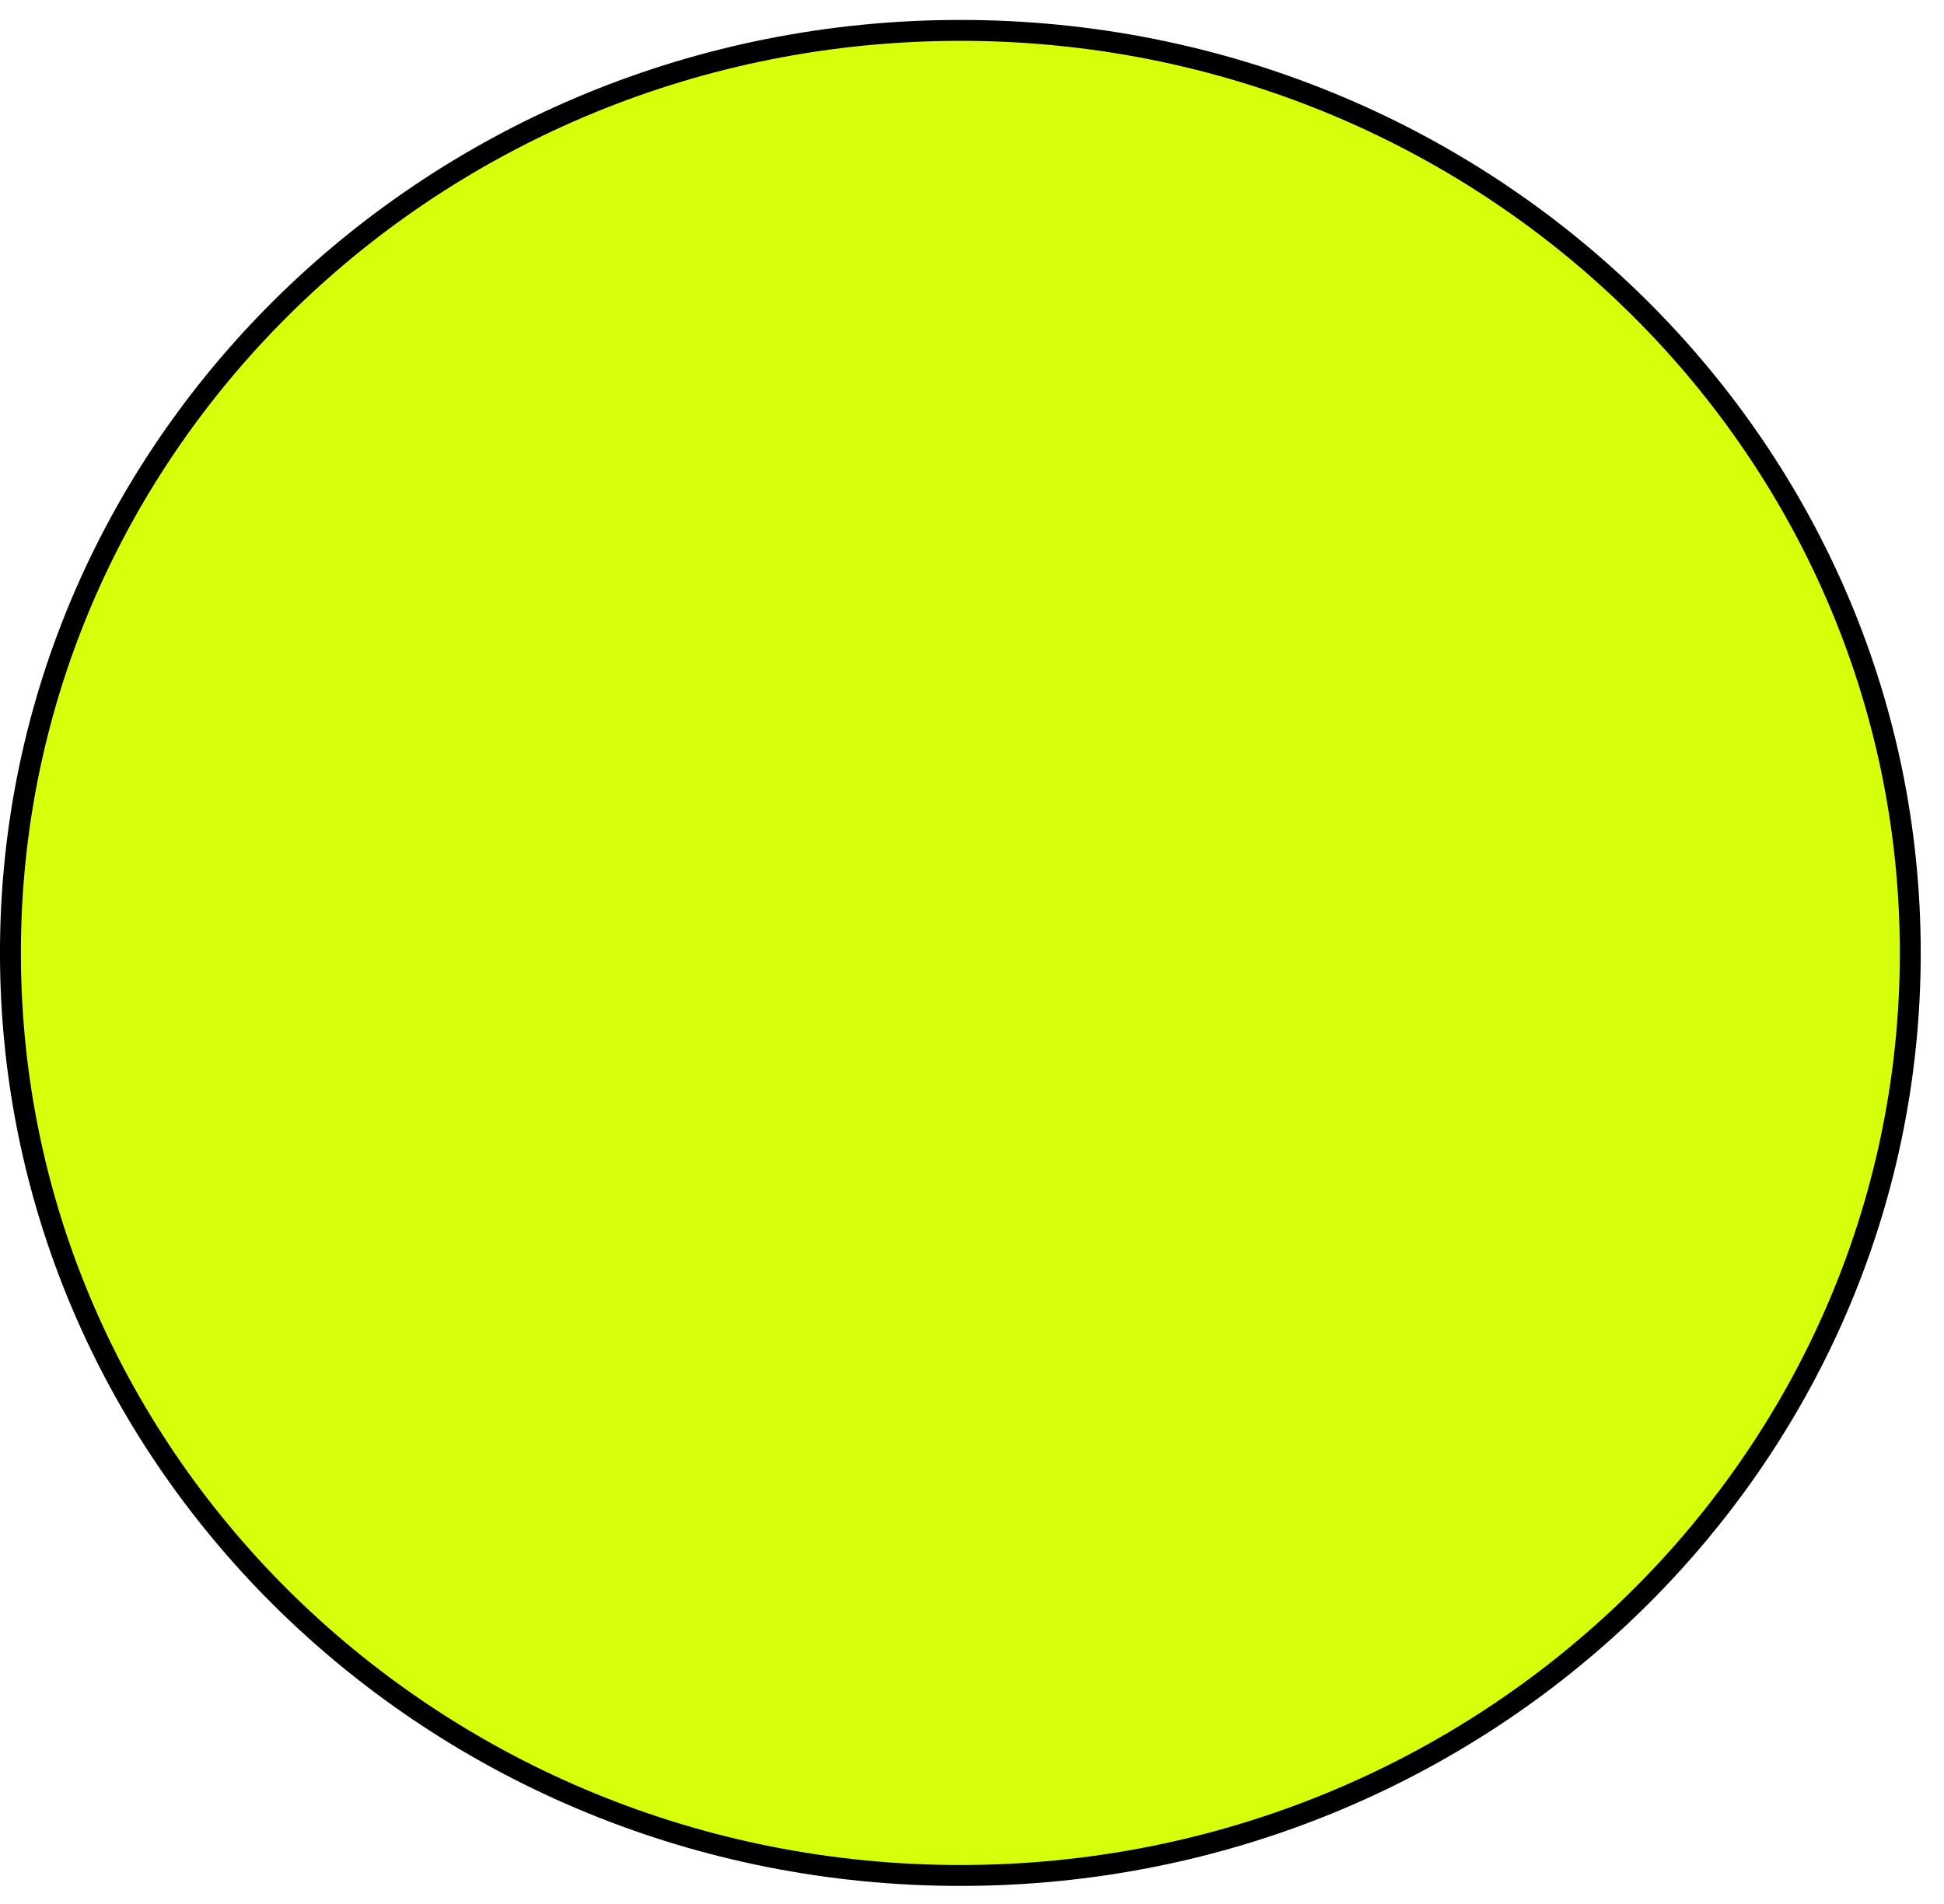
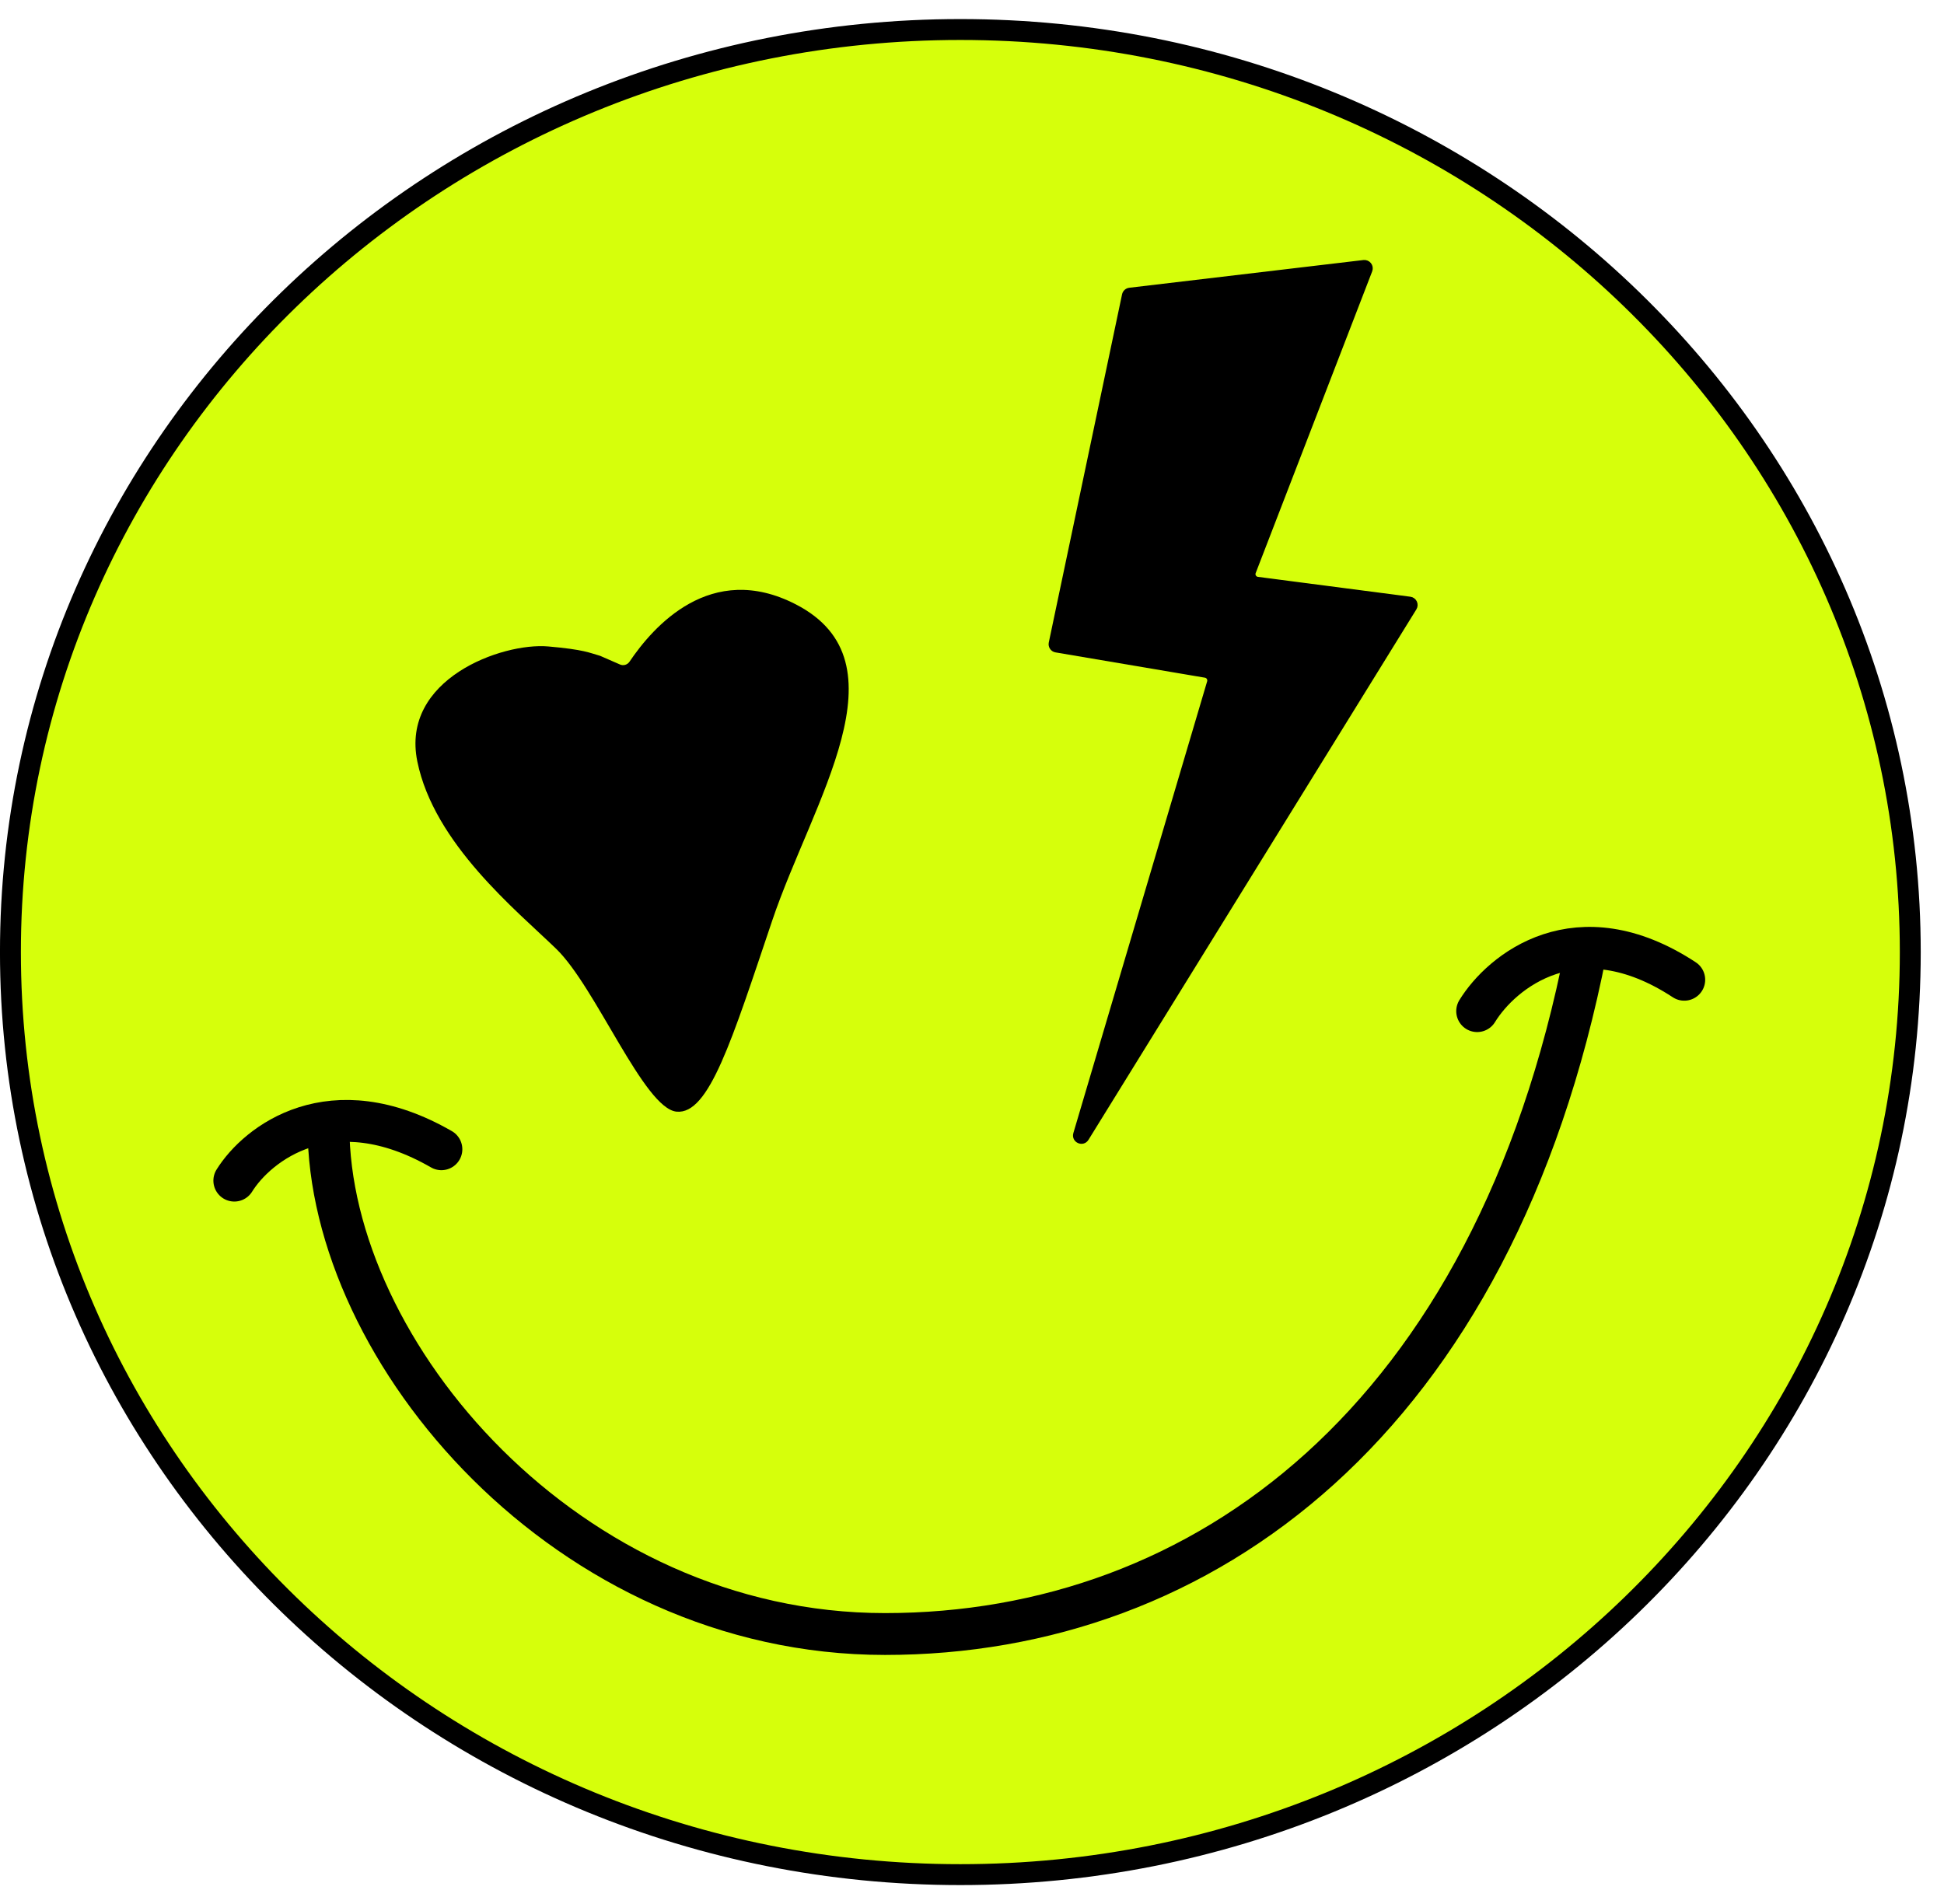
<svg xmlns="http://www.w3.org/2000/svg" width="49" height="48" viewBox="0 0 49 48" fill="none">
-   <path d="M24.207 47.281C37.423 47.281 48.15 36.876 48.15 24.023C48.15 11.171 37.423 0.766 24.207 0.766C10.991 0.766 0.263 11.171 0.263 24.023C0.263 36.876 10.991 47.281 24.207 47.281Z" fill="#D6FF0B" stroke="black" stroke-width="0.527" />
+   <path d="M24.207 47.26C37.423 47.26 48.15 36.854 48.15 24.002C48.15 11.15 37.423 0.744 24.207 0.744C10.991 0.744 0.263 11.15 0.263 24.002C0.263 36.854 10.991 47.26 24.207 47.26Z" fill="#D6FF0B" stroke="black" stroke-width="0.527" />
+   <path d="M20.059 15.236C17.911 14.129 16.457 15.807 15.867 16.682C15.814 16.76 15.714 16.79 15.627 16.752L15.137 16.538C15.128 16.534 15.119 16.531 15.109 16.528C14.858 16.459 14.733 16.377 13.818 16.297C12.654 16.195 10.094 17.121 10.519 19.197C10.943 21.273 13.017 22.949 14.018 23.919C15.02 24.888 16.233 27.946 17.053 28.025C17.872 28.105 18.446 26.226 19.465 23.206C20.485 20.185 22.892 16.696 20.059 15.236Z" fill="black" />
+   <path d="M34.374 6.625L28.472 7.324C28.412 7.331 28.364 7.376 28.351 7.434L26.504 16.211C26.487 16.289 26.539 16.365 26.617 16.378L30.384 17.016C30.466 17.03 30.518 17.114 30.495 17.194L27.122 28.585C27.076 28.742 27.29 28.838 27.376 28.699L35.641 15.326C35.695 15.239 35.641 15.126 35.54 15.113L31.698 14.612C31.608 14.601 31.552 14.508 31.585 14.423L34.522 6.815C34.56 6.716 34.479 6.613 34.374 6.625Z" fill="black" stroke="black" stroke-width="0.14" />
+   <path d="M8.279 28.393C8.279 34.075 14.291 41.194 22.307 41.194C30.324 41.194 37.654 35.815 39.975 23.963" stroke="black" stroke-width="1.055" />
+   <path d="M5.906 29.764C6.486 28.832 8.342 27.37 11.126 28.973" stroke="black" stroke-width="1.055" stroke-linecap="round" />
+   <path d="M37.233 25.491C37.848 24.489 39.753 22.928 42.453 24.7" stroke="black" stroke-width="1.055" stroke-linecap="round" />
</svg>
